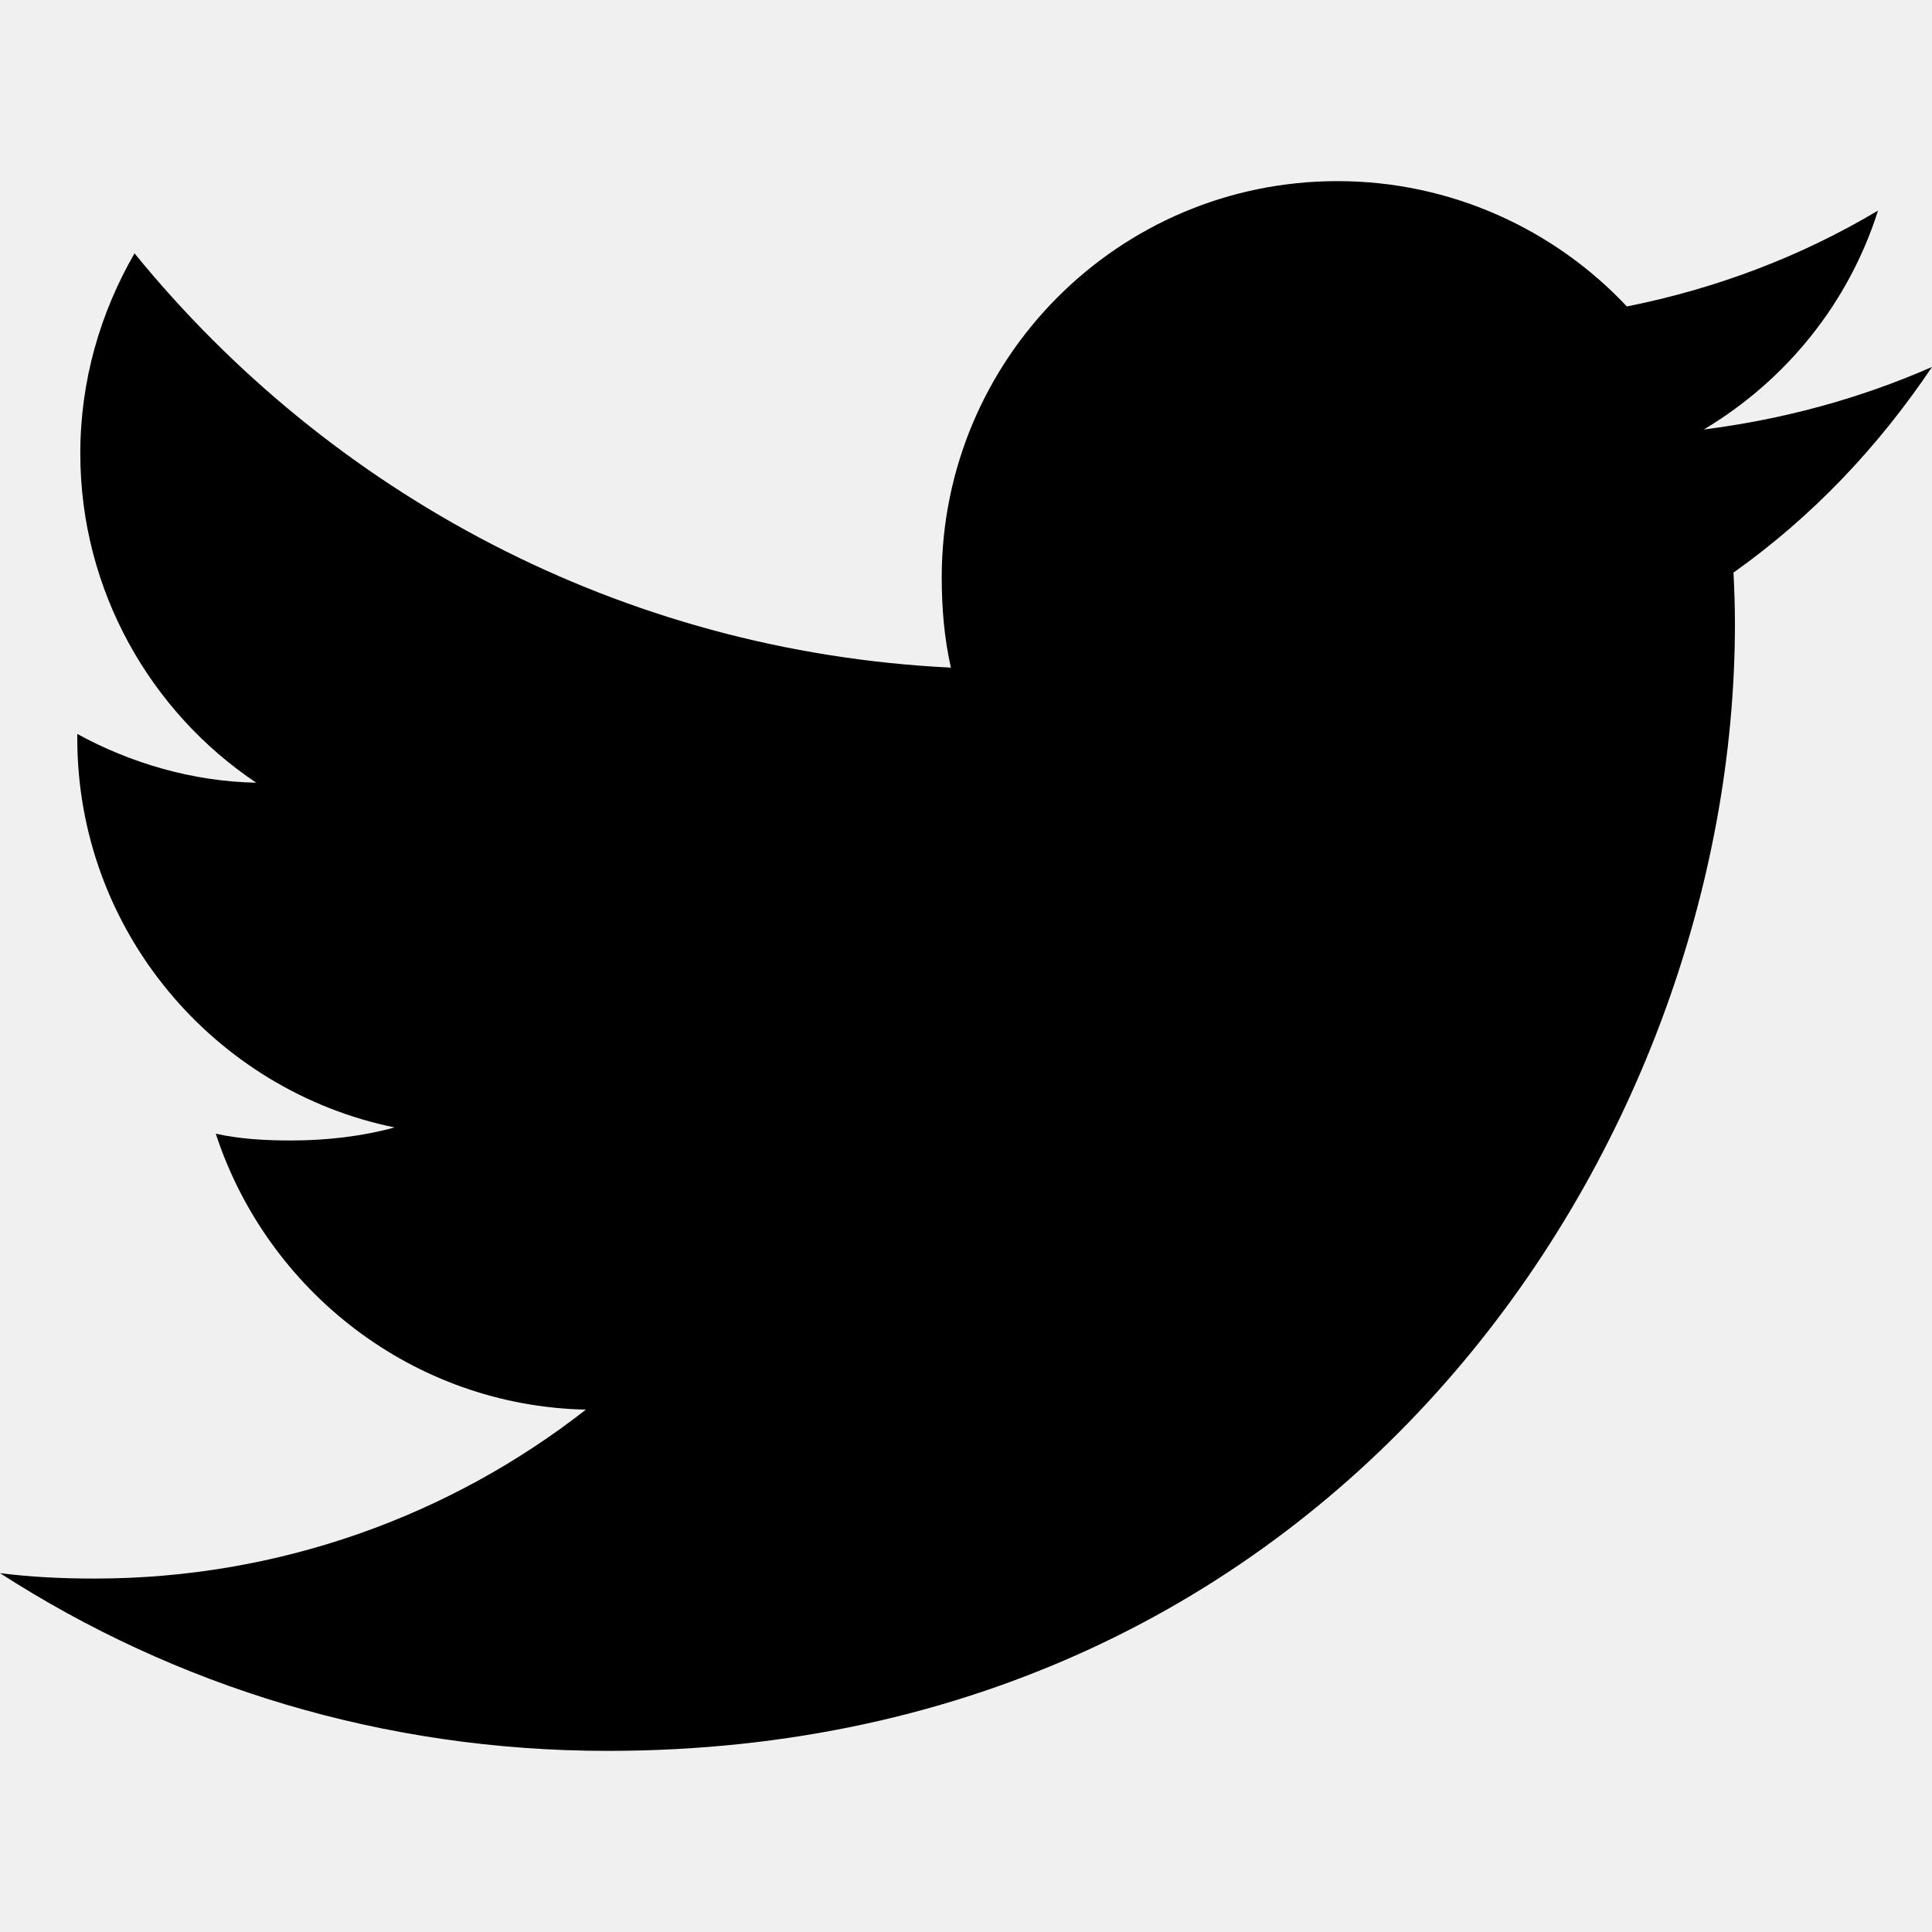
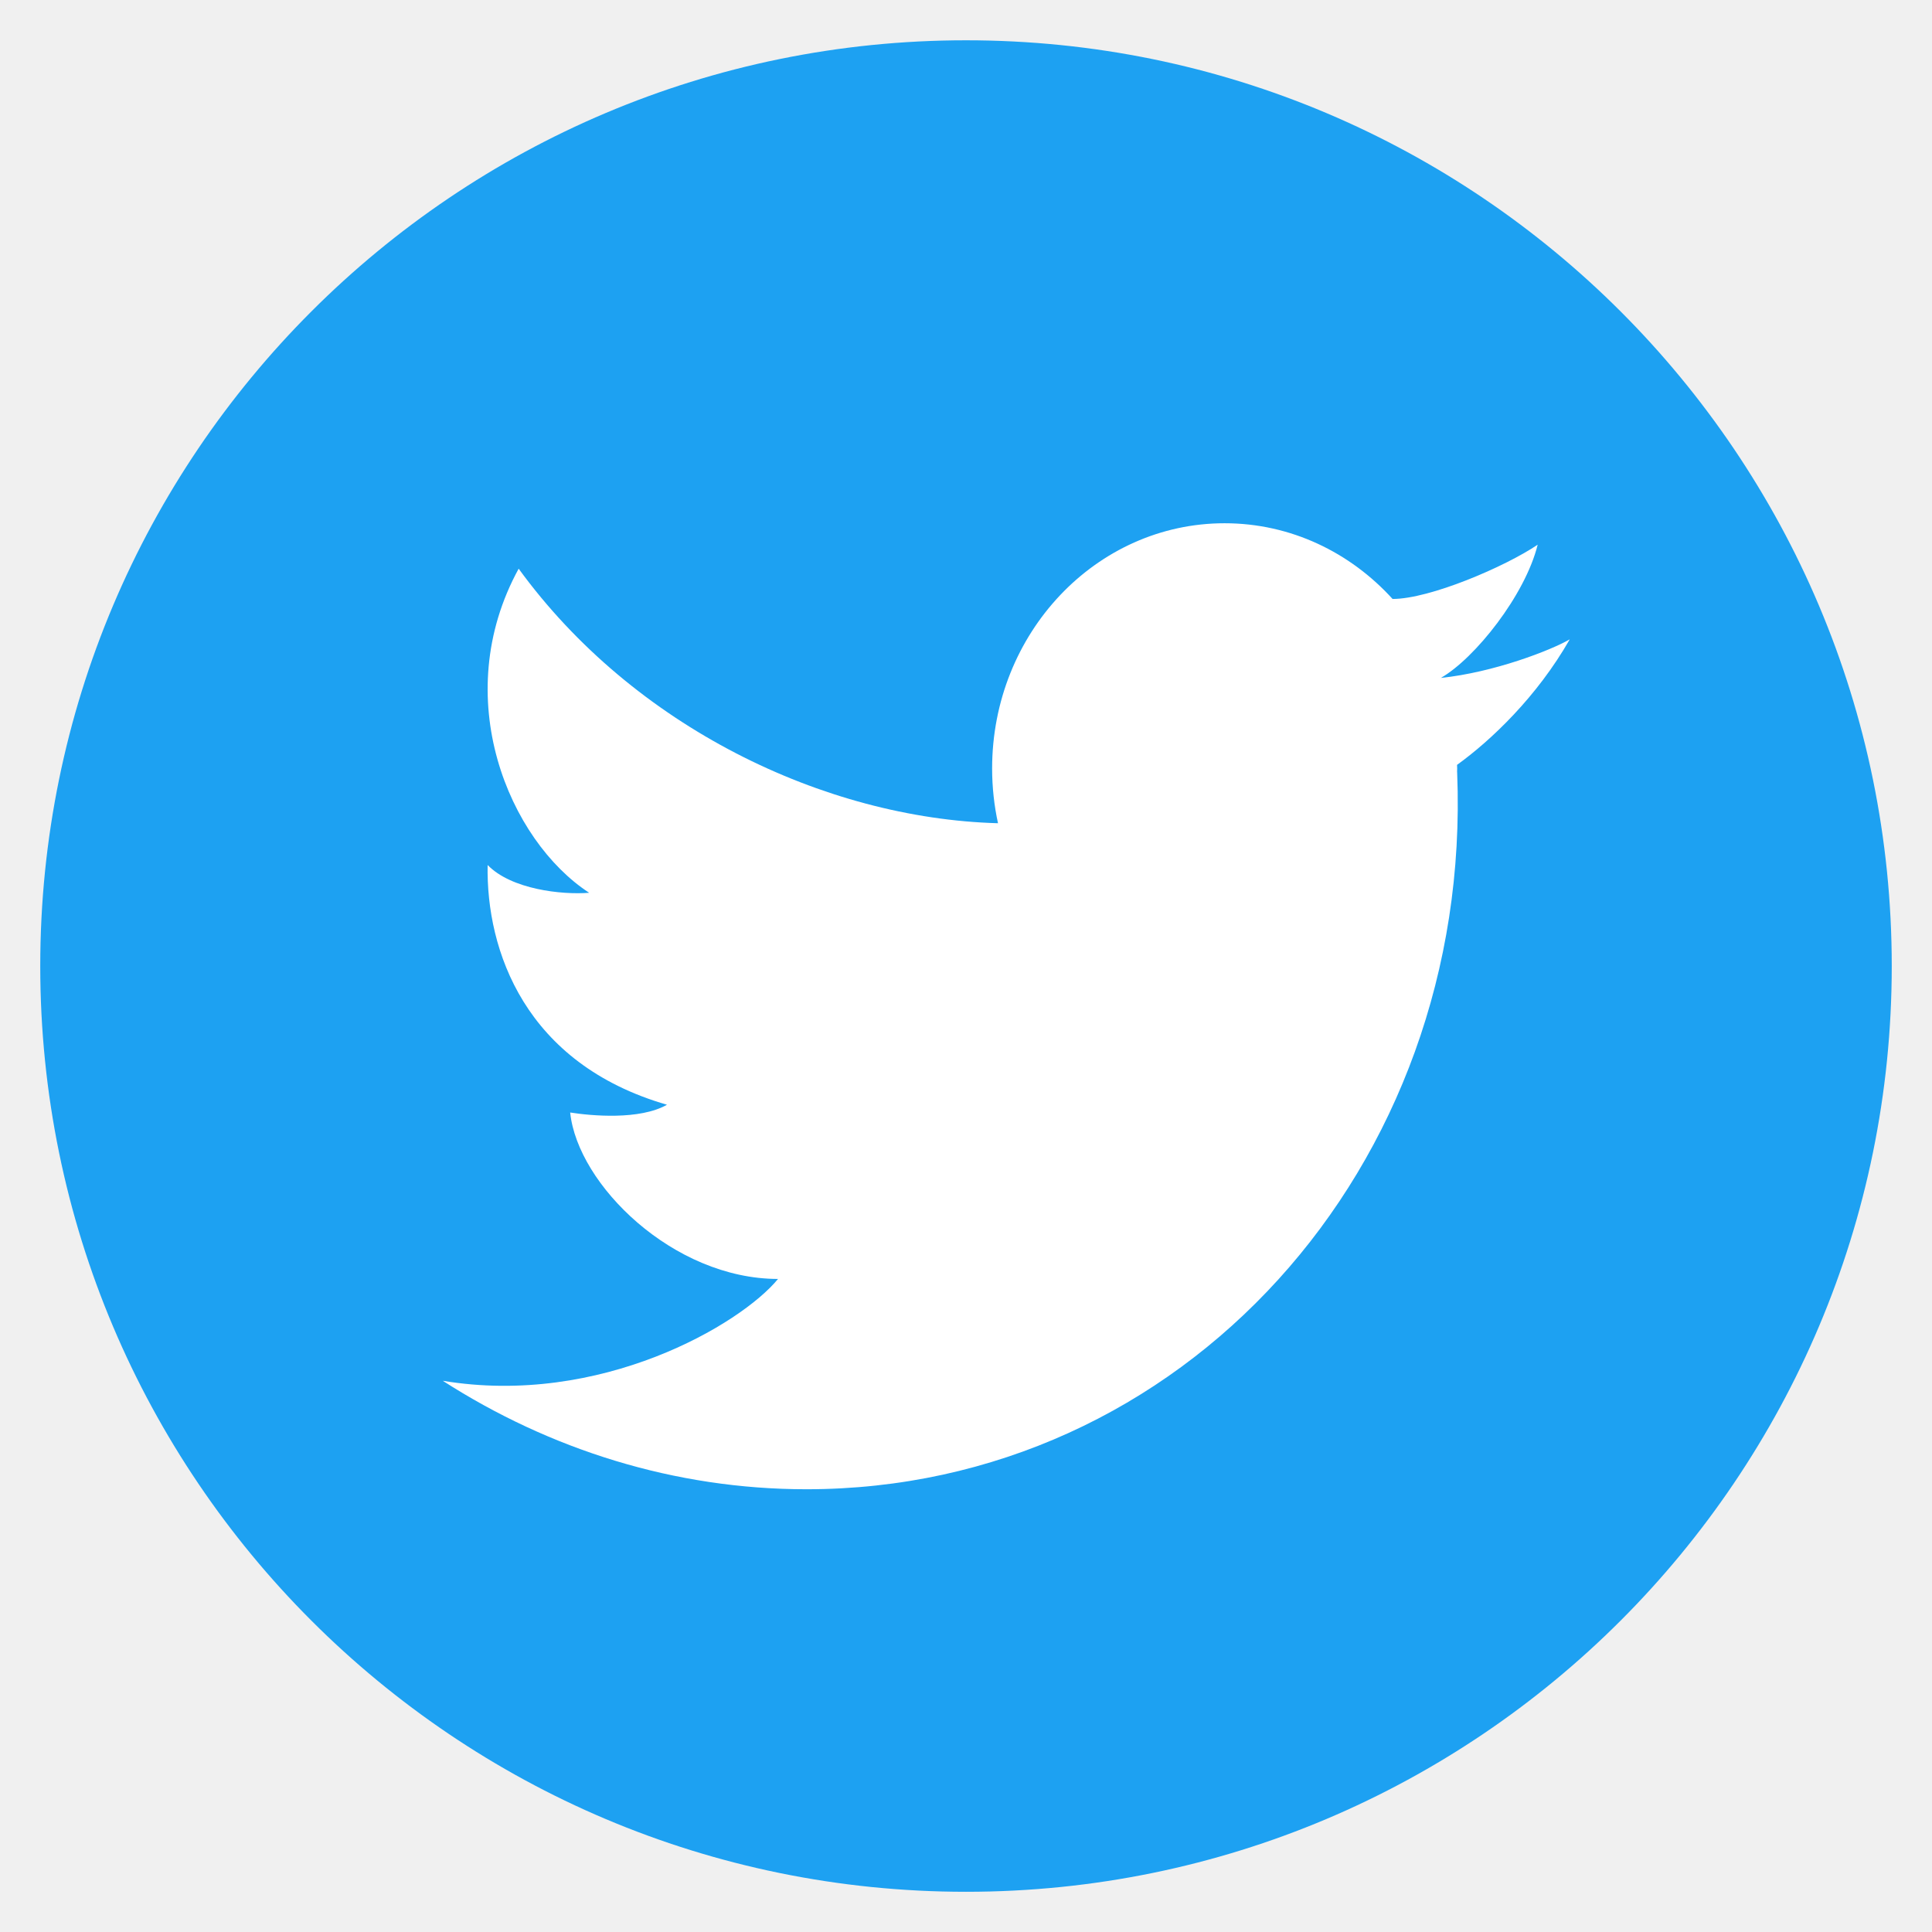
- <svg xmlns="http://www.w3.org/2000/svg" version="1.1" id="Capa_1" x="0px" y="0px" viewBox="0 0 512 512" style="enable-background:new 0 0 512 512;" xml:space="preserve">
-   <g>
-     <g>
-       <path d="M512,97.248c-19.04,8.352-39.328,13.888-60.48,16.576c21.76-12.992,38.368-33.408,46.176-58.016    c-20.288,12.096-42.688,20.64-66.56,25.408C411.872,60.704,384.416,48,354.464,48c-58.112,0-104.896,47.168-104.896,104.992    c0,8.32,0.704,16.32,2.432,23.936c-87.264-4.256-164.48-46.08-216.352-109.792c-9.056,15.712-14.368,33.696-14.368,53.056    c0,36.352,18.72,68.576,46.624,87.232c-16.864-0.32-33.408-5.216-47.424-12.928c0,0.32,0,0.736,0,1.152    c0,51.008,36.384,93.376,84.096,103.136c-8.544,2.336-17.856,3.456-27.52,3.456c-6.72,0-13.504-0.384-19.872-1.792    c13.6,41.568,52.192,72.128,98.08,73.12c-35.712,27.936-81.056,44.768-130.144,44.768c-8.608,0-16.864-0.384-25.12-1.44    C46.496,446.88,101.6,464,161.024,464c193.152,0,298.752-160,298.752-298.688c0-4.64-0.16-9.12-0.384-13.568    C480.224,136.96,497.728,118.496,512,97.248z" />
-     </g>
-   </g>
-   <g>
- </g>
-   <g>
- </g>
-   <g>
- </g>
-   <g>
- </g>
-   <g>
- </g>
-   <g>
- </g>
-   <g>
- </g>
-   <g>
- </g>
-   <g>
- </g>
-   <g>
- </g>
-   <g>
- </g>
-   <g>
- </g>
-   <g>
- </g>
-   <g>
- </g>
-   <g>
- </g>
+ <svg xmlns="http://www.w3.org/2000/svg" width="44" height="44" viewBox="0 0 48 48" fill="none">
+   <path fill-rule="evenodd" clip-rule="evenodd" d="M24 47.001C36.703 47.001 47 36.703 47 24.001C47 11.298 36.703 1.001 24 1.001C11.298 1.001 1 11.298 1 24.001C1 36.703 11.298 47.001 24 47.001Z" fill="#1DA1F2" />
+   <path fill-rule="evenodd" clip-rule="evenodd" d="M38.203 13.533C37.389 14.082 35.522 14.881 34.6 14.881V14.883C33.548 13.724 32.068 13 30.425 13C27.235 13 24.649 15.729 24.649 19.093C24.649 19.56 24.7 20.016 24.795 20.453H24.794C20.467 20.333 15.735 18.045 12.886 14.129C11.134 17.328 12.65 20.885 14.638 22.181C13.957 22.235 12.705 22.098 12.115 21.491C12.076 23.614 13.043 26.427 16.571 27.447C15.892 27.833 14.689 27.722 14.166 27.64C14.35 29.432 16.729 31.775 19.33 31.775C18.403 32.906 14.914 34.958 11 34.305C13.658 36.012 16.757 37 20.036 37C29.356 37 36.593 29.032 36.203 19.203C36.202 19.192 36.202 19.181 36.201 19.169C36.202 19.144 36.203 19.119 36.203 19.093C36.203 19.062 36.201 19.033 36.2 19.003C37.048 18.391 38.187 17.309 39 15.884C38.528 16.158 37.113 16.706 35.797 16.843C36.642 16.361 37.894 14.786 38.203 13.533Z" fill="white" />
</svg>
